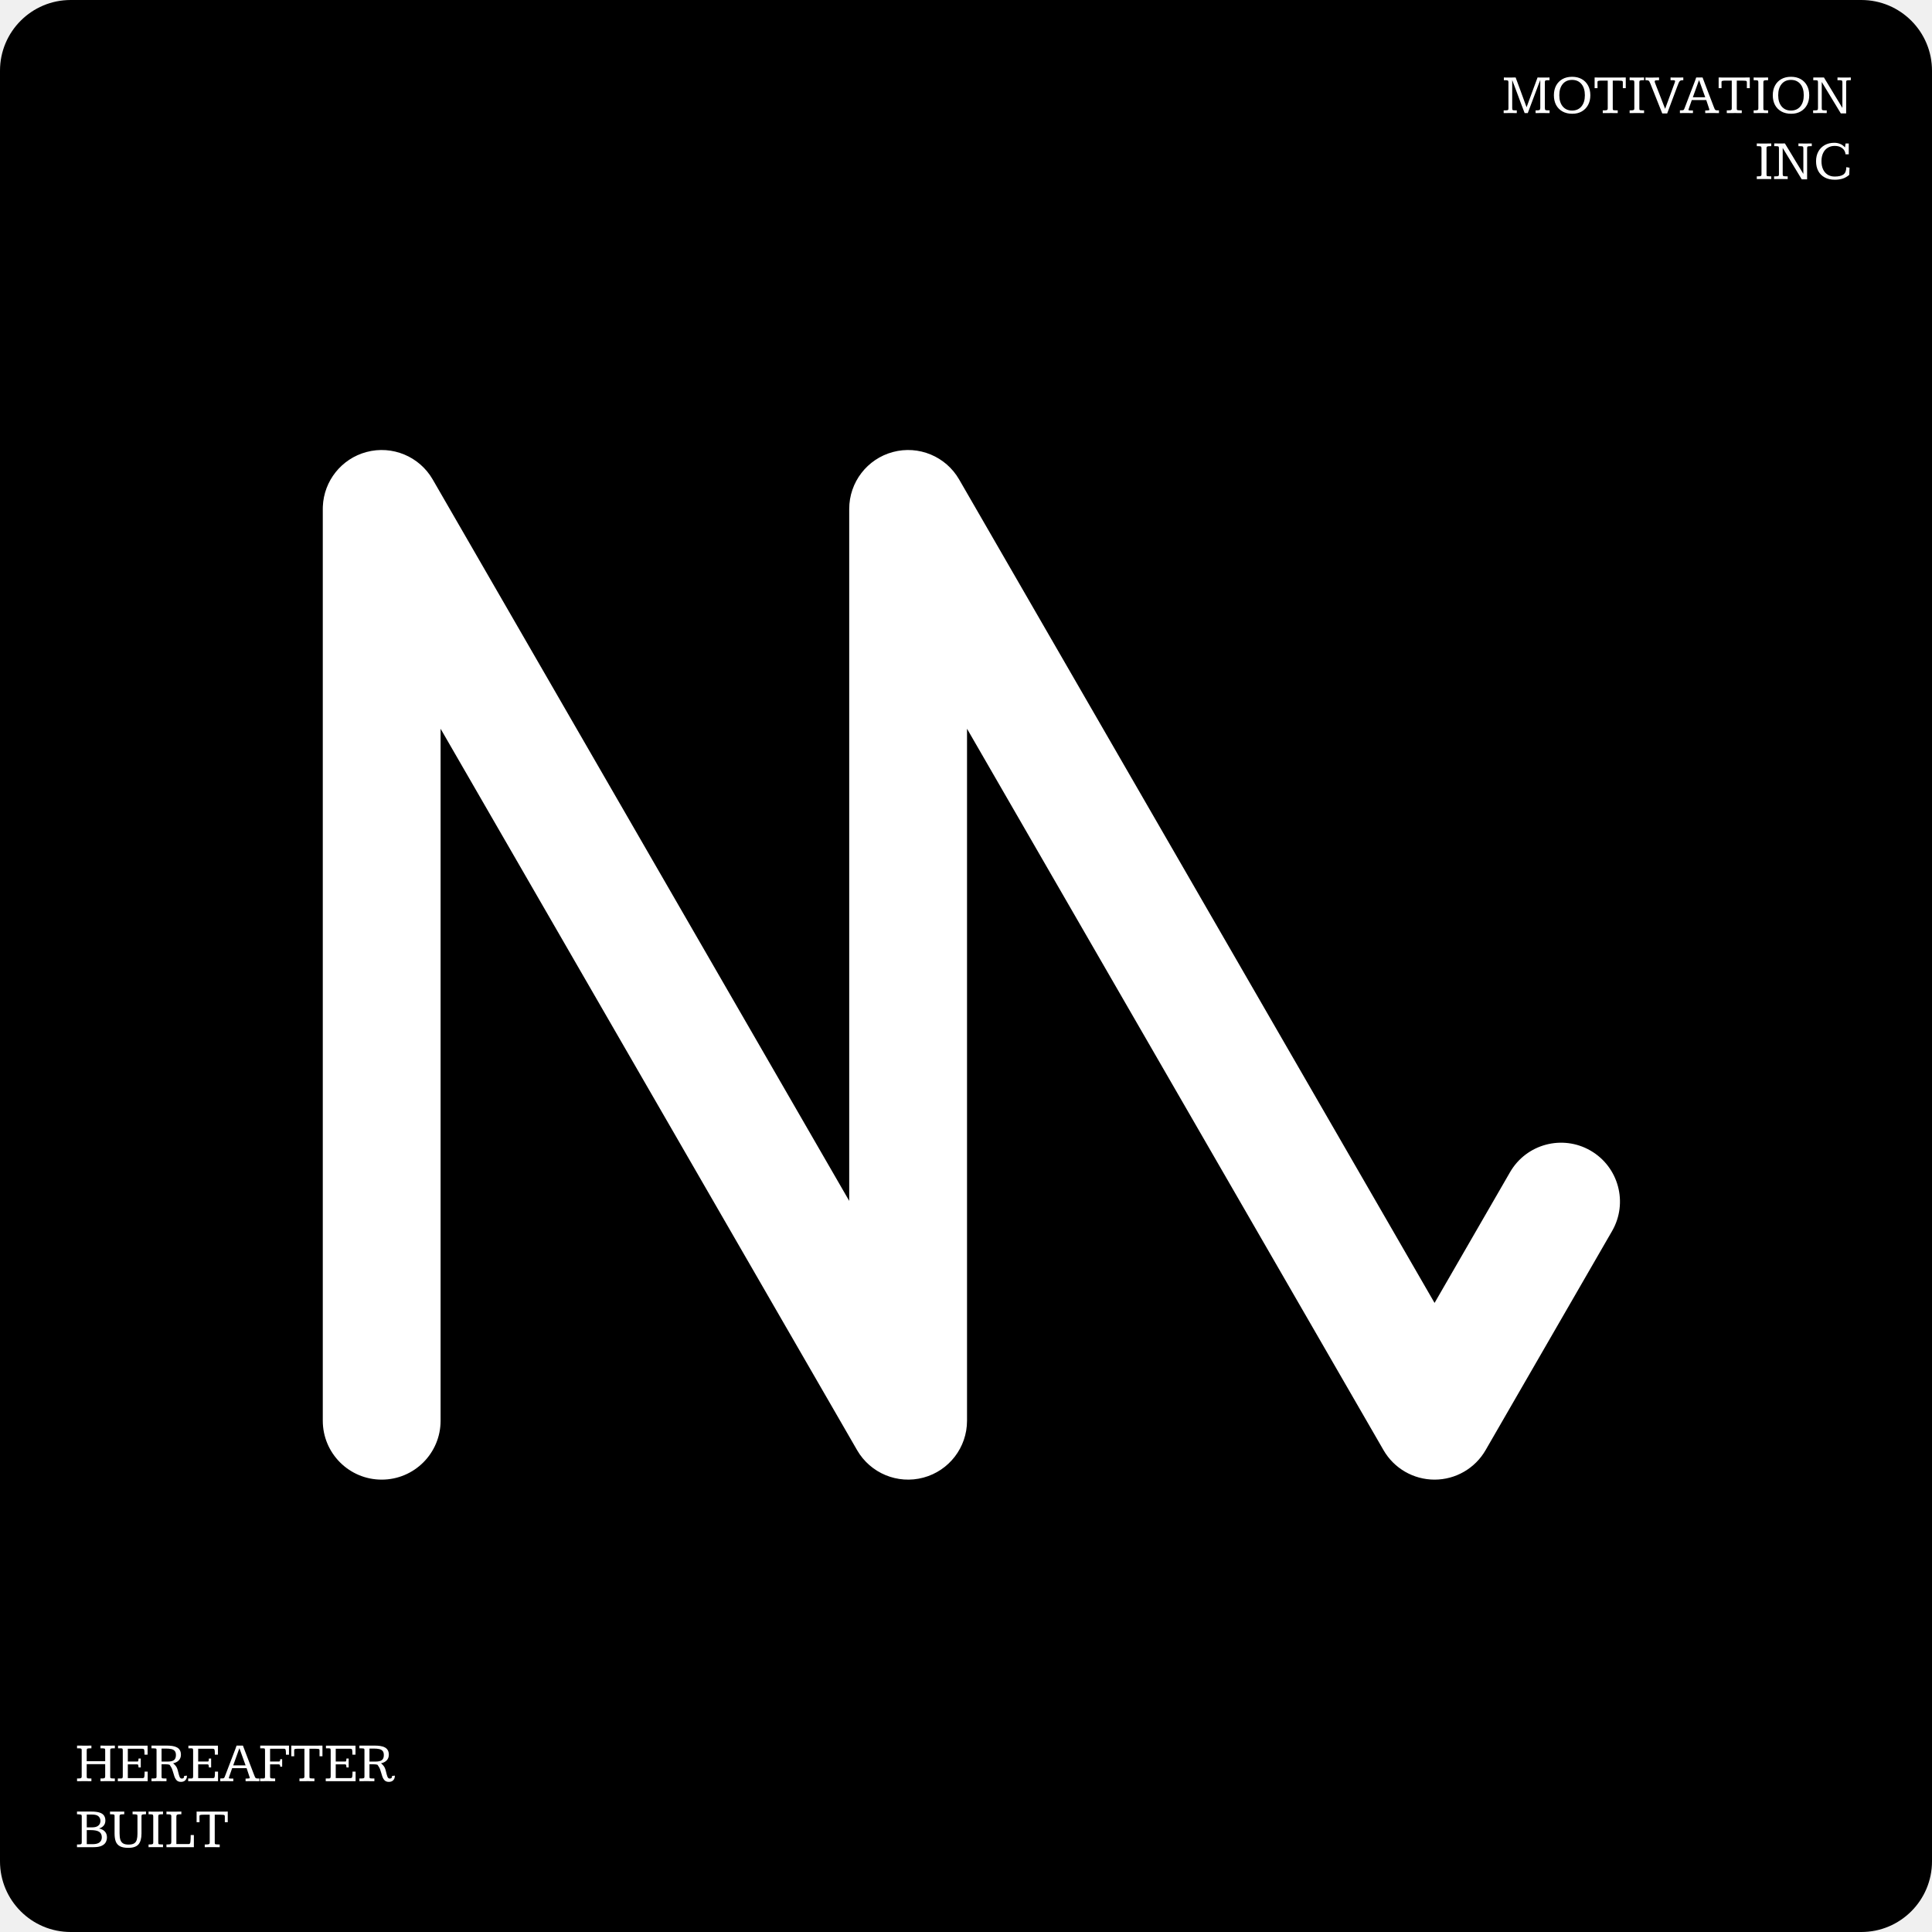
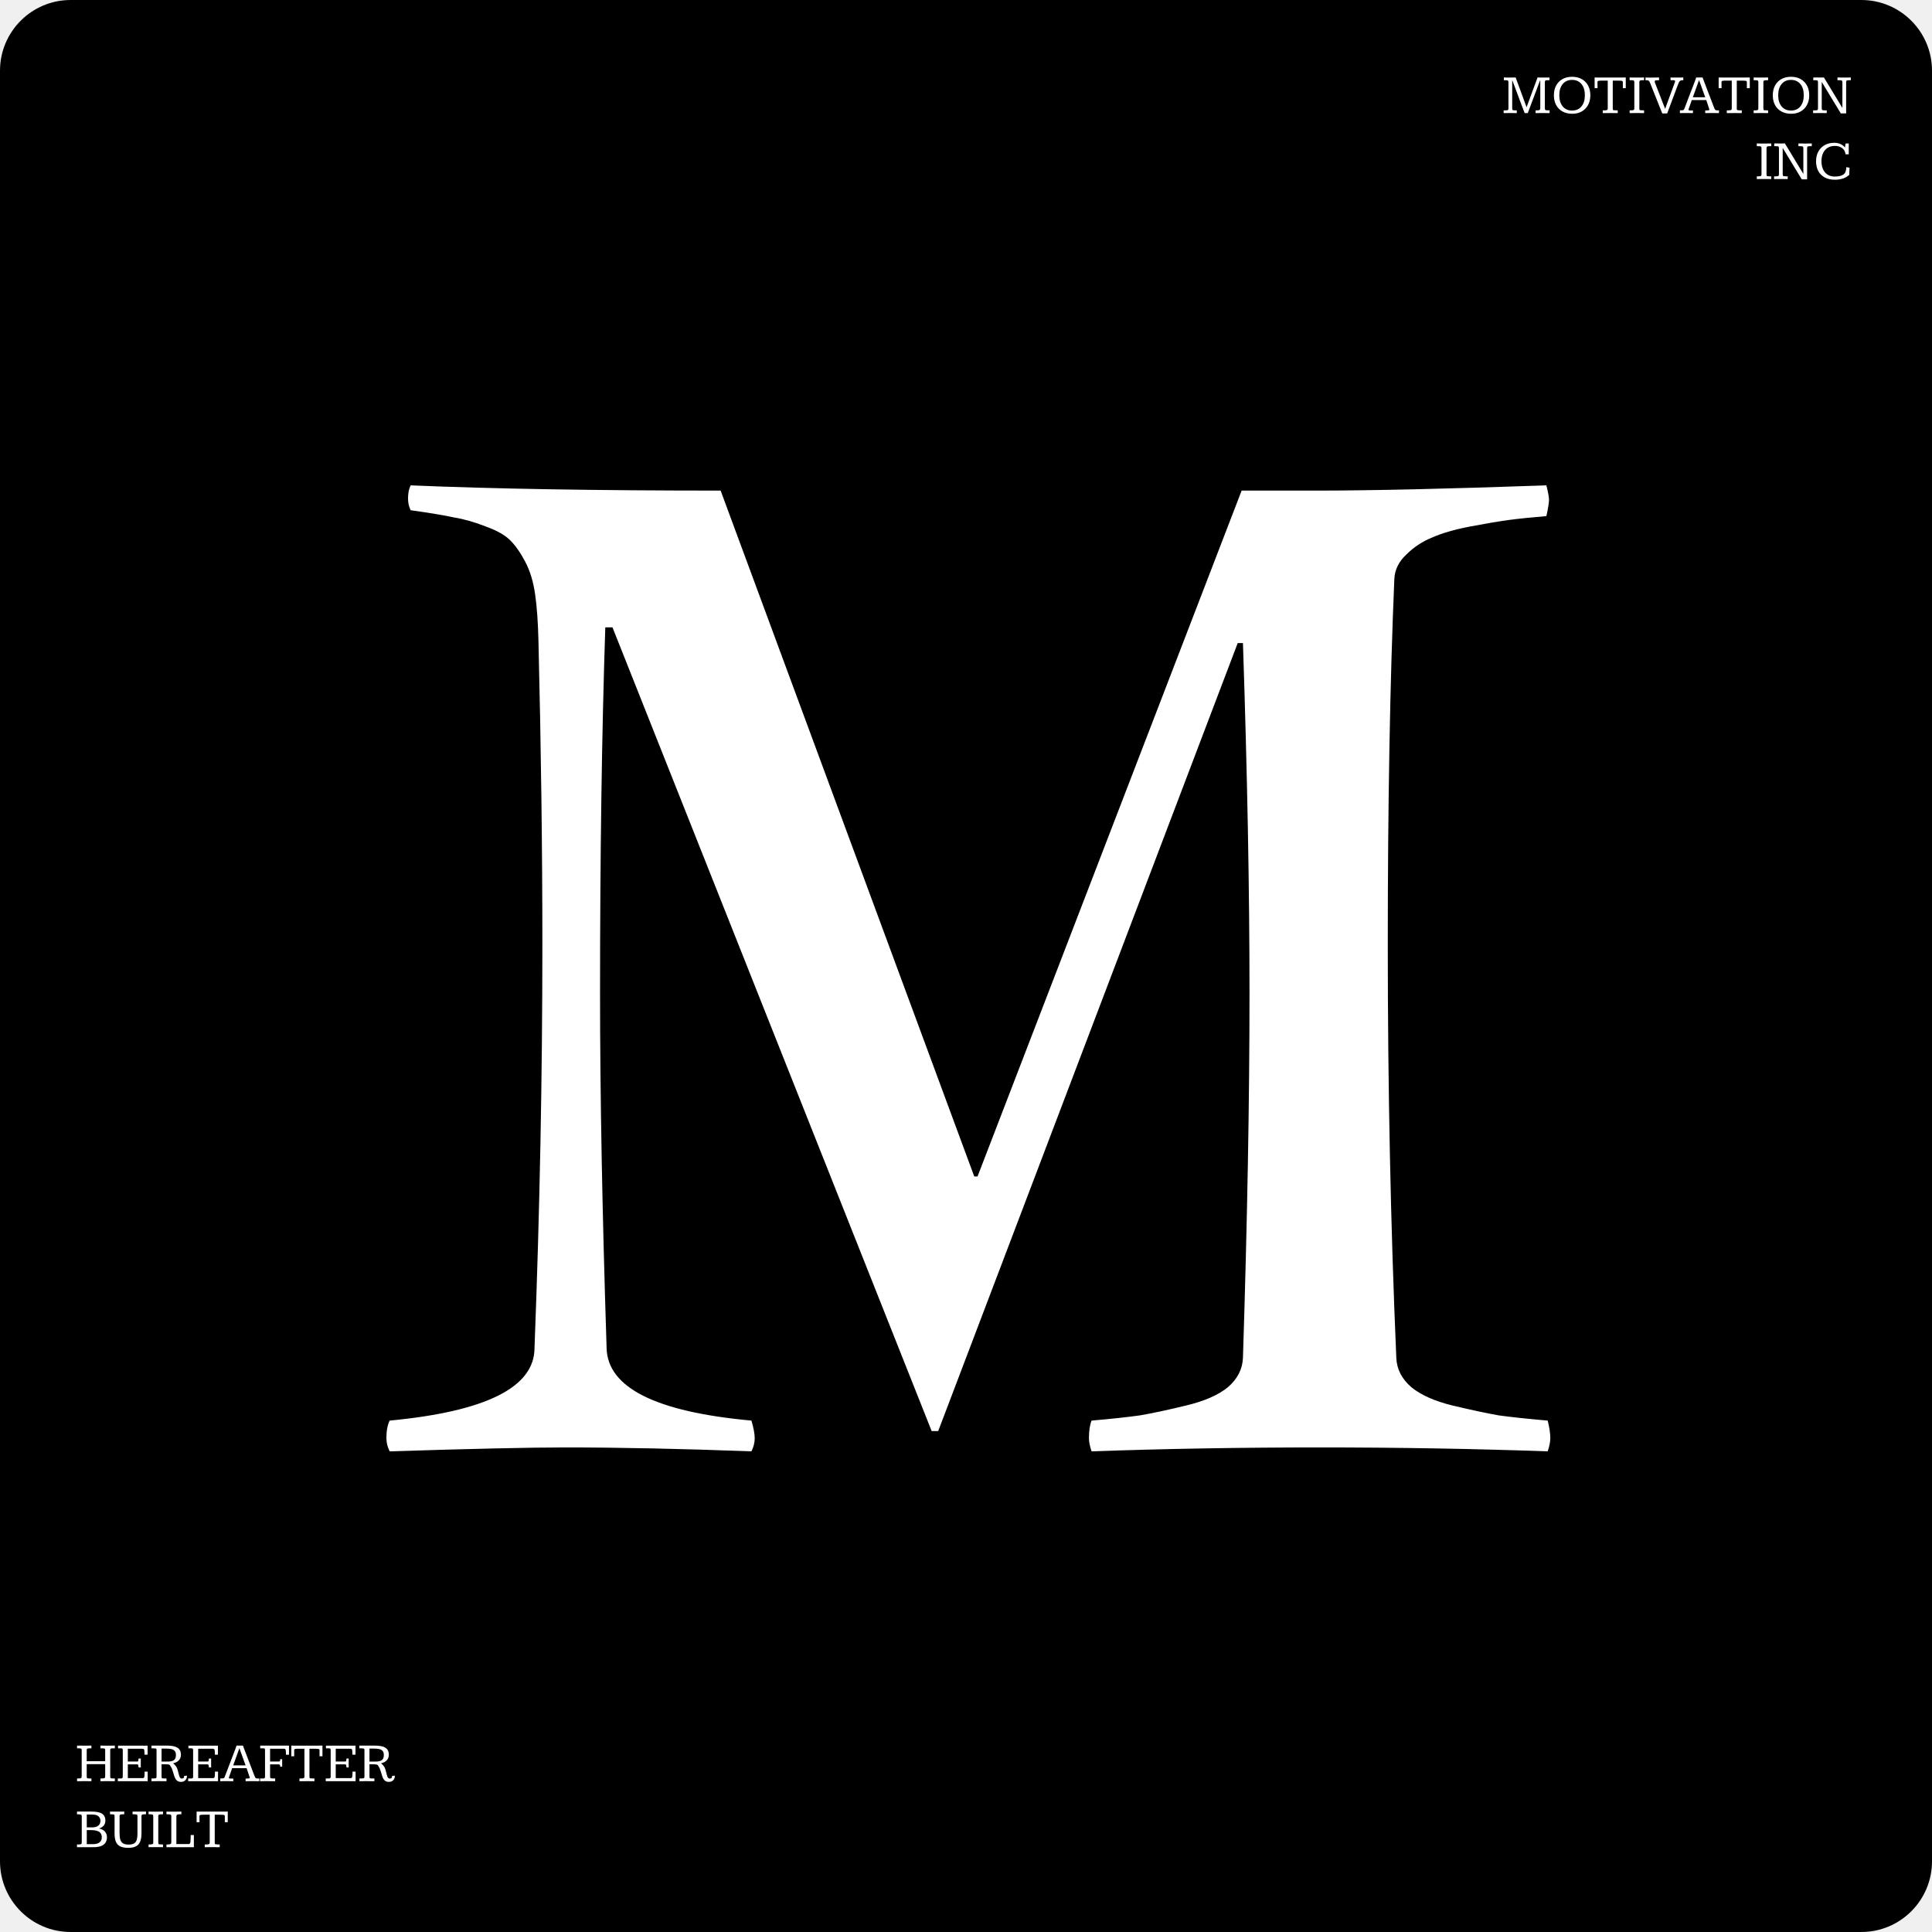
<svg xmlns="http://www.w3.org/2000/svg" width="410" height="410" viewBox="0 0 410 410" fill="none">
  <path d="M0 15C0 6.716 6.716 0 15 0H395C403.284 0 410 6.716 410 15V395C410 403.284 403.284 410 395 410H15C6.716 410 0 403.284 0 395V15Z" fill="black" />
-   <path d="M68.5 301.5V108L68.511 107.472C68.739 102.036 72.471 97.344 77.765 95.926C83.229 94.462 88.996 96.85 91.825 101.75L180.217 254.848V108C180.217 102.342 184.018 97.39 189.482 95.926C194.947 94.462 200.714 96.85 203.543 101.75L304.435 276.5L320.456 248.75C323.908 242.771 331.553 240.723 337.531 244.175C343.51 247.627 345.558 255.271 342.106 261.25L315.26 307.75C313.027 311.617 308.9 314 304.435 314C299.969 314 295.842 311.617 293.609 307.75L205.217 154.649V301.5C205.217 307.158 201.417 312.11 195.952 313.574C190.487 315.038 184.72 312.649 181.892 307.75L93.5 154.65V301.5C93.5 308.404 87.904 314 81 314C74.096 314 68.5 308.404 68.5 301.5Z" fill="white" />
  <path d="M389.385 38.141C388.545 38.141 387.826 37.978 387.229 37.654C386.635 37.33 386.18 36.875 385.863 36.289C385.551 35.699 385.395 35.014 385.395 34.232C385.395 33.435 385.557 32.744 385.881 32.158C386.205 31.568 386.658 31.111 387.24 30.787C387.822 30.463 388.498 30.301 389.268 30.301C389.709 30.301 390.123 30.381 390.51 30.541C390.896 30.697 391.238 30.947 391.535 31.291L391.658 30.447H392.332V32.75H391.652C391.602 32.207 391.371 31.773 390.961 31.449C390.555 31.125 390.02 30.963 389.355 30.963C388.785 30.963 388.289 31.096 387.867 31.361C387.445 31.623 387.119 31.998 386.889 32.486C386.658 32.971 386.543 33.545 386.543 34.209C386.543 34.881 386.658 35.461 386.889 35.949C387.119 36.438 387.445 36.812 387.867 37.074C388.289 37.336 388.785 37.467 389.355 37.467C390.16 37.467 390.77 37.326 391.184 37.045C391.598 36.764 391.809 36.24 391.816 35.475L392.496 35.592L392.438 37.109C391.965 37.512 391.475 37.785 390.967 37.93C390.459 38.07 389.932 38.141 389.385 38.141Z" fill="white" />
  <path d="M382.359 38.059L378.328 31.414C378.324 31.414 378.32 31.414 378.316 31.414V36.975C378.316 37.193 378.365 37.322 378.463 37.361C378.561 37.4 378.76 37.42 379.061 37.42H379.377V38C379.166 38 378.965 37.998 378.773 37.994C378.582 37.99 378.338 37.988 378.041 37.988C377.725 37.988 377.447 37.99 377.209 37.994C376.975 37.998 376.734 38 376.488 38V37.42H376.863C377.086 37.42 377.242 37.404 377.332 37.373C377.422 37.342 377.475 37.291 377.49 37.221C377.51 37.15 377.52 37.057 377.52 36.94V31.502C377.52 31.268 377.48 31.129 377.402 31.086C377.328 31.043 377.154 31.021 376.881 31.021H376.518C376.518 30.986 376.518 30.943 376.518 30.893C376.518 30.842 376.518 30.789 376.518 30.734C376.521 30.676 376.523 30.621 376.523 30.57C376.523 30.52 376.523 30.477 376.523 30.441C376.523 30.441 376.572 30.441 376.67 30.441C376.768 30.441 376.883 30.441 377.016 30.441C377.152 30.441 377.279 30.443 377.396 30.447C377.518 30.447 377.598 30.447 377.637 30.447C377.715 30.447 377.803 30.447 377.9 30.447C377.998 30.447 378.1 30.447 378.205 30.447C378.311 30.443 378.412 30.441 378.51 30.441C378.611 30.441 378.703 30.441 378.785 30.441C378.785 30.441 378.855 30.559 378.996 30.793C379.137 31.027 379.324 31.336 379.559 31.719C379.793 32.102 380.049 32.523 380.326 32.984C380.604 33.445 380.881 33.906 381.158 34.367C381.436 34.824 381.691 35.244 381.926 35.627C382.16 36.01 382.348 36.318 382.488 36.553C382.629 36.787 382.699 36.904 382.699 36.904V31.443C382.695 31.24 382.645 31.119 382.547 31.08C382.449 31.041 382.254 31.021 381.961 31.021H381.656V30.441C381.965 30.441 382.225 30.445 382.436 30.453C382.646 30.457 382.838 30.459 383.01 30.459C383.053 30.459 383.15 30.459 383.303 30.459C383.459 30.455 383.629 30.453 383.812 30.453C383.996 30.449 384.154 30.447 384.287 30.447C384.42 30.443 384.486 30.441 384.486 30.441V31.021H384.117C383.809 31.021 383.627 31.057 383.572 31.127C383.521 31.193 383.496 31.295 383.496 31.432C383.496 31.428 383.496 31.545 383.496 31.783C383.496 32.022 383.496 32.338 383.496 32.732C383.496 33.127 383.496 33.56 383.496 34.033C383.496 34.502 383.496 34.973 383.496 35.445C383.496 35.918 383.496 36.352 383.496 36.746C383.496 37.141 383.496 37.459 383.496 37.701C383.496 37.94 383.496 38.059 383.496 38.059H382.359Z" fill="white" />
  <path d="M372.82 38V37.42H373.102C373.34 37.42 373.508 37.402 373.605 37.367C373.707 37.332 373.768 37.283 373.787 37.221C373.807 37.158 373.816 37.088 373.816 37.01V31.473C373.816 31.355 373.805 31.266 373.781 31.203C373.762 31.137 373.701 31.09 373.6 31.062C373.502 31.035 373.336 31.021 373.102 31.021H372.82V30.441C373.004 30.445 373.164 30.449 373.301 30.453C373.441 30.457 373.578 30.459 373.711 30.459C374.172 30.459 374.539 30.459 374.812 30.459C375.086 30.455 375.303 30.451 375.463 30.447C375.623 30.443 375.764 30.441 375.885 30.441V31.021H375.598C375.363 31.021 375.195 31.039 375.094 31.074C374.996 31.109 374.936 31.158 374.912 31.221C374.893 31.279 374.883 31.35 374.883 31.432V37.051C374.883 37.148 374.893 37.225 374.912 37.279C374.932 37.33 374.99 37.367 375.088 37.391C375.189 37.41 375.359 37.42 375.598 37.42H375.885V38C375.643 38 375.41 37.998 375.188 37.994C374.969 37.99 374.688 37.988 374.344 37.988C374.031 37.988 373.756 37.99 373.518 37.994C373.283 37.998 373.051 38 372.82 38Z" fill="white" />
  <path d="M390.645 24.059L386.613 17.414C386.609 17.414 386.605 17.414 386.602 17.414V22.975C386.602 23.193 386.65 23.322 386.748 23.361C386.846 23.4 387.045 23.42 387.346 23.42H387.662V24C387.451 24 387.25 23.998 387.059 23.994C386.867 23.99 386.623 23.988 386.326 23.988C386.01 23.988 385.732 23.99 385.494 23.994C385.26 23.998 385.02 24 384.773 24V23.42H385.148C385.371 23.42 385.527 23.404 385.617 23.373C385.707 23.342 385.76 23.291 385.775 23.221C385.795 23.15 385.805 23.057 385.805 22.939V17.502C385.805 17.268 385.766 17.129 385.688 17.086C385.613 17.043 385.439 17.021 385.166 17.021H384.803C384.803 16.986 384.803 16.943 384.803 16.893C384.803 16.842 384.803 16.789 384.803 16.734C384.807 16.676 384.809 16.621 384.809 16.57C384.809 16.52 384.809 16.477 384.809 16.441C384.809 16.441 384.857 16.441 384.955 16.441C385.053 16.441 385.168 16.441 385.301 16.441C385.438 16.441 385.564 16.443 385.682 16.447C385.803 16.447 385.883 16.447 385.922 16.447C386 16.447 386.088 16.447 386.186 16.447C386.283 16.447 386.385 16.447 386.49 16.447C386.596 16.443 386.697 16.441 386.795 16.441C386.896 16.441 386.988 16.441 387.07 16.441C387.07 16.441 387.141 16.559 387.281 16.793C387.422 17.027 387.609 17.336 387.844 17.719C388.078 18.102 388.334 18.523 388.611 18.984C388.889 19.445 389.166 19.906 389.443 20.367C389.721 20.824 389.977 21.244 390.211 21.627C390.445 22.01 390.633 22.318 390.773 22.553C390.914 22.787 390.984 22.904 390.984 22.904V17.443C390.98 17.24 390.93 17.119 390.832 17.08C390.734 17.041 390.539 17.021 390.246 17.021H389.941V16.441C390.25 16.441 390.51 16.445 390.721 16.453C390.932 16.457 391.123 16.459 391.295 16.459C391.338 16.459 391.436 16.459 391.588 16.459C391.744 16.455 391.914 16.453 392.098 16.453C392.281 16.449 392.439 16.447 392.572 16.447C392.705 16.443 392.771 16.441 392.771 16.441V17.021H392.402C392.094 17.021 391.912 17.057 391.857 17.127C391.807 17.193 391.781 17.295 391.781 17.432C391.781 17.428 391.781 17.545 391.781 17.783C391.781 18.021 391.781 18.338 391.781 18.732C391.781 19.127 391.781 19.561 391.781 20.033C391.781 20.502 391.781 20.973 391.781 21.445C391.781 21.918 391.781 22.352 391.781 22.746C391.781 23.141 391.781 23.459 391.781 23.701C391.781 23.939 391.781 24.059 391.781 24.059H390.645Z" fill="white" />
  <path d="M380.121 24.141C379.316 24.141 378.621 23.979 378.035 23.654C377.449 23.326 376.998 22.869 376.682 22.283C376.369 21.693 376.213 21.004 376.213 20.215C376.213 19.434 376.369 18.75 376.682 18.164C376.998 17.574 377.445 17.115 378.023 16.787C378.602 16.459 379.287 16.295 380.08 16.295C380.869 16.295 381.553 16.459 382.131 16.787C382.709 17.115 383.156 17.574 383.473 18.164C383.789 18.75 383.947 19.434 383.947 20.215C383.947 20.992 383.789 21.676 383.473 22.266C383.16 22.852 382.717 23.311 382.143 23.643C381.572 23.975 380.898 24.141 380.121 24.141ZM380.074 23.461C380.914 23.461 381.576 23.17 382.061 22.588C382.545 22.002 382.787 21.211 382.787 20.215C382.787 19.207 382.545 18.412 382.061 17.83C381.576 17.248 380.914 16.957 380.074 16.957C379.23 16.957 378.566 17.25 378.082 17.836C377.602 18.422 377.361 19.213 377.361 20.209C377.361 21.209 377.604 22.002 378.088 22.588C378.576 23.17 379.238 23.461 380.074 23.461Z" fill="white" />
  <path d="M372.152 24V23.42H372.434C372.672 23.42 372.84 23.402 372.938 23.367C373.039 23.332 373.1 23.283 373.119 23.221C373.139 23.158 373.148 23.088 373.148 23.01V17.473C373.148 17.355 373.137 17.266 373.113 17.203C373.094 17.137 373.033 17.09 372.932 17.062C372.834 17.035 372.668 17.021 372.434 17.021H372.152V16.441C372.336 16.445 372.496 16.449 372.633 16.453C372.773 16.457 372.91 16.459 373.043 16.459C373.504 16.459 373.871 16.459 374.145 16.459C374.418 16.455 374.635 16.451 374.795 16.447C374.955 16.443 375.096 16.441 375.217 16.441V17.021H374.93C374.695 17.021 374.527 17.039 374.426 17.074C374.328 17.109 374.268 17.158 374.244 17.221C374.225 17.279 374.215 17.35 374.215 17.432V23.051C374.215 23.148 374.225 23.225 374.244 23.279C374.264 23.33 374.322 23.367 374.42 23.391C374.521 23.41 374.691 23.42 374.93 23.42H375.217V24C374.975 24 374.742 23.998 374.52 23.994C374.301 23.99 374.02 23.988 373.676 23.988C373.363 23.988 373.088 23.99 372.85 23.994C372.615 23.998 372.383 24 372.152 24Z" fill="white" />
  <path d="M366.451 24V23.42H366.773C367.02 23.42 367.193 23.402 367.295 23.367C367.396 23.328 367.457 23.277 367.477 23.215C367.496 23.152 367.506 23.086 367.506 23.016V17.109H366.234C365.941 17.109 365.732 17.121 365.607 17.145C365.482 17.168 365.404 17.203 365.373 17.25C365.346 17.297 365.332 17.357 365.332 17.432C365.332 17.549 365.332 17.684 365.332 17.836C365.336 17.984 365.338 18.135 365.338 18.287C365.338 18.439 365.338 18.578 365.338 18.703H364.723V16.441C364.723 16.441 364.818 16.443 365.01 16.447C365.201 16.447 365.434 16.449 365.707 16.453C365.98 16.453 366.244 16.453 366.498 16.453C366.752 16.453 366.941 16.453 367.066 16.453H369.328C369.508 16.453 369.721 16.453 369.967 16.453C370.213 16.449 370.457 16.447 370.699 16.447C370.945 16.443 371.156 16.441 371.332 16.441V18.703H370.711V17.496C370.711 17.387 370.695 17.305 370.664 17.25C370.637 17.195 370.557 17.158 370.424 17.139C370.291 17.119 370.068 17.109 369.756 17.109H368.572V23.08C368.572 23.166 368.582 23.234 368.602 23.285C368.625 23.332 368.688 23.367 368.789 23.391C368.891 23.41 369.061 23.42 369.299 23.42H369.627V24C369.4 24 369.174 24 368.947 24C368.725 23.996 368.449 23.992 368.121 23.988C368.098 23.988 368.018 23.99 367.881 23.994C367.748 23.994 367.59 23.994 367.406 23.994C367.227 23.994 367.049 23.996 366.873 24C366.697 24 366.557 24 366.451 24Z" fill="white" />
  <path d="M356.502 24V23.42C356.764 23.416 356.953 23.408 357.07 23.396C357.191 23.385 357.275 23.35 357.322 23.291C357.373 23.232 357.424 23.135 357.475 22.998C357.482 22.982 357.527 22.867 357.609 22.652C357.691 22.434 357.799 22.152 357.932 21.809C358.064 21.461 358.209 21.082 358.365 20.672C358.521 20.262 358.678 19.854 358.834 19.447C358.994 19.037 359.139 18.66 359.268 18.316C359.4 17.969 359.508 17.688 359.59 17.473C359.676 17.254 359.721 17.137 359.725 17.121L359.959 16.441H361.312C361.312 16.441 361.354 16.553 361.436 16.775C361.521 16.998 361.633 17.293 361.77 17.66C361.91 18.023 362.064 18.426 362.232 18.867C362.4 19.305 362.568 19.744 362.736 20.186C362.908 20.627 363.064 21.035 363.205 21.41C363.346 21.781 363.461 22.084 363.551 22.318C363.641 22.549 363.688 22.67 363.691 22.682C363.762 22.865 363.82 23.008 363.867 23.109C363.914 23.211 363.969 23.285 364.031 23.332C364.094 23.375 364.184 23.402 364.301 23.414C364.418 23.422 364.582 23.426 364.793 23.426V24C364.578 24 364.361 23.998 364.143 23.994C363.928 23.99 363.705 23.988 363.475 23.988C363.225 23.988 362.982 23.988 362.748 23.988C362.514 23.988 362.223 23.992 361.875 24V23.438C361.965 23.438 362.045 23.438 362.115 23.438C362.186 23.438 362.25 23.436 362.309 23.432C362.484 23.428 362.602 23.416 362.66 23.396C362.723 23.373 362.754 23.334 362.754 23.279C362.754 23.26 362.75 23.234 362.742 23.203C362.734 23.168 362.725 23.131 362.713 23.092L362.092 21.229H359.027C359.023 21.236 359 21.303 358.957 21.428C358.914 21.553 358.861 21.705 358.799 21.885C358.736 22.064 358.672 22.246 358.605 22.43C358.543 22.609 358.49 22.762 358.447 22.887C358.404 23.008 358.383 23.07 358.383 23.074C358.344 23.172 358.324 23.242 358.324 23.285C358.324 23.359 358.363 23.404 358.441 23.42C358.523 23.436 358.658 23.443 358.846 23.443C358.904 23.443 358.969 23.443 359.039 23.443C359.109 23.443 359.186 23.443 359.268 23.443V24C359.053 24 358.834 23.998 358.611 23.994C358.393 23.99 358.174 23.988 357.955 23.988C357.717 23.988 357.494 23.988 357.287 23.988C357.08 23.988 356.818 23.992 356.502 24ZM359.25 20.637H361.875L360.562 16.992L359.25 20.637Z" fill="white" />
  <path d="M352.758 24.076L350.221 17.713C350.135 17.498 350.061 17.344 349.998 17.25C349.936 17.152 349.846 17.09 349.729 17.062C349.615 17.035 349.438 17.021 349.195 17.021V16.441C349.289 16.445 349.389 16.449 349.494 16.453C349.604 16.457 349.711 16.461 349.816 16.465C349.926 16.465 350.027 16.465 350.121 16.465C350.238 16.465 350.402 16.465 350.613 16.465C350.828 16.461 351.047 16.457 351.27 16.453C351.496 16.449 351.688 16.447 351.844 16.447C352 16.443 352.078 16.441 352.078 16.441V17.021C351.77 17.021 351.539 17.033 351.387 17.057C351.234 17.076 351.158 17.154 351.158 17.291C351.158 17.377 351.186 17.488 351.24 17.625C351.244 17.633 351.283 17.736 351.357 17.936C351.436 18.135 351.537 18.396 351.662 18.721C351.791 19.045 351.93 19.4 352.078 19.787C352.23 20.17 352.381 20.555 352.529 20.941C352.678 21.324 352.814 21.678 352.939 22.002C353.068 22.322 353.17 22.582 353.244 22.781C353.322 22.98 353.363 23.084 353.367 23.092L355.365 17.643C355.4 17.545 355.428 17.463 355.447 17.396C355.471 17.33 355.482 17.273 355.482 17.227C355.482 17.133 355.436 17.076 355.342 17.057C355.248 17.033 355.094 17.021 354.879 17.021C354.828 17.021 354.771 17.021 354.709 17.021C354.646 17.021 354.582 17.021 354.516 17.021V16.441C354.516 16.441 354.57 16.443 354.68 16.447C354.793 16.447 354.928 16.449 355.084 16.453C355.244 16.453 355.396 16.455 355.541 16.459C355.689 16.459 355.797 16.459 355.863 16.459C356.078 16.459 356.301 16.457 356.531 16.453C356.762 16.449 356.992 16.445 357.223 16.441V17.021C357.023 17.021 356.865 17.035 356.748 17.062C356.631 17.086 356.529 17.146 356.443 17.244C356.361 17.342 356.275 17.5 356.186 17.719C356.096 17.934 355.98 18.232 355.84 18.615L353.801 24.076H352.758Z" fill="white" />
  <path d="M345.832 24V23.42H346.113C346.352 23.42 346.52 23.402 346.617 23.367C346.719 23.332 346.779 23.283 346.799 23.221C346.818 23.158 346.828 23.088 346.828 23.01V17.473C346.828 17.355 346.816 17.266 346.793 17.203C346.773 17.137 346.713 17.09 346.611 17.062C346.514 17.035 346.348 17.021 346.113 17.021H345.832V16.441C346.016 16.445 346.176 16.449 346.312 16.453C346.453 16.457 346.59 16.459 346.723 16.459C347.184 16.459 347.551 16.459 347.824 16.459C348.098 16.455 348.314 16.451 348.475 16.447C348.635 16.443 348.775 16.441 348.896 16.441V17.021H348.609C348.375 17.021 348.207 17.039 348.105 17.074C348.008 17.109 347.947 17.158 347.924 17.221C347.904 17.279 347.895 17.35 347.895 17.432V23.051C347.895 23.148 347.904 23.225 347.924 23.279C347.943 23.33 348.002 23.367 348.1 23.391C348.201 23.41 348.371 23.42 348.609 23.42H348.896V24C348.654 24 348.422 23.998 348.199 23.994C347.98 23.99 347.699 23.988 347.355 23.988C347.043 23.988 346.768 23.99 346.529 23.994C346.295 23.998 346.062 24 345.832 24Z" fill="white" />
  <path d="M340.131 24V23.42H340.453C340.699 23.42 340.873 23.402 340.975 23.367C341.076 23.328 341.137 23.277 341.156 23.215C341.176 23.152 341.186 23.086 341.186 23.016V17.109H339.914C339.621 17.109 339.412 17.121 339.287 17.145C339.162 17.168 339.084 17.203 339.053 17.25C339.025 17.297 339.012 17.357 339.012 17.432C339.012 17.549 339.012 17.684 339.012 17.836C339.016 17.984 339.018 18.135 339.018 18.287C339.018 18.439 339.018 18.578 339.018 18.703H338.402V16.441C338.402 16.441 338.498 16.443 338.689 16.447C338.881 16.447 339.113 16.449 339.387 16.453C339.66 16.453 339.924 16.453 340.178 16.453C340.432 16.453 340.621 16.453 340.746 16.453H343.008C343.188 16.453 343.4 16.453 343.646 16.453C343.893 16.449 344.137 16.447 344.379 16.447C344.625 16.443 344.836 16.441 345.012 16.441V18.703H344.391V17.496C344.391 17.387 344.375 17.305 344.344 17.25C344.316 17.195 344.236 17.158 344.104 17.139C343.971 17.119 343.748 17.109 343.436 17.109H342.252V23.08C342.252 23.166 342.262 23.234 342.281 23.285C342.305 23.332 342.367 23.367 342.469 23.391C342.57 23.41 342.74 23.42 342.979 23.42H343.307V24C343.08 24 342.854 24 342.627 24C342.404 23.996 342.129 23.992 341.801 23.988C341.777 23.988 341.697 23.99 341.561 23.994C341.428 23.994 341.27 23.994 341.086 23.994C340.906 23.994 340.729 23.996 340.553 24C340.377 24 340.236 24 340.131 24Z" fill="white" />
  <path d="M333.668 24.141C332.863 24.141 332.168 23.979 331.582 23.654C330.996 23.326 330.545 22.869 330.229 22.283C329.916 21.693 329.76 21.004 329.76 20.215C329.76 19.434 329.916 18.75 330.229 18.164C330.545 17.574 330.992 17.115 331.57 16.787C332.148 16.459 332.834 16.295 333.627 16.295C334.416 16.295 335.1 16.459 335.678 16.787C336.256 17.115 336.703 17.574 337.02 18.164C337.336 18.75 337.494 19.434 337.494 20.215C337.494 20.992 337.336 21.676 337.02 22.266C336.707 22.852 336.264 23.311 335.689 23.643C335.119 23.975 334.445 24.141 333.668 24.141ZM333.621 23.461C334.461 23.461 335.123 23.17 335.607 22.588C336.092 22.002 336.334 21.211 336.334 20.215C336.334 19.207 336.092 18.412 335.607 17.83C335.123 17.248 334.461 16.957 333.621 16.957C332.777 16.957 332.113 17.25 331.629 17.836C331.148 18.422 330.908 19.213 330.908 20.209C330.908 21.209 331.15 22.002 331.635 22.588C332.123 23.17 332.785 23.461 333.621 23.461Z" fill="white" />
  <path d="M319.102 24V23.42H319.465C319.699 23.42 319.859 23.404 319.945 23.373C320.035 23.338 320.086 23.283 320.098 23.209C320.109 23.135 320.115 23.041 320.115 22.928V17.443C320.115 17.248 320.066 17.129 319.969 17.086C319.875 17.043 319.715 17.021 319.488 17.021H319.143V16.441C319.299 16.445 319.461 16.449 319.629 16.453C319.797 16.453 319.961 16.453 320.121 16.453C320.285 16.453 320.438 16.453 320.578 16.453C320.598 16.453 320.658 16.453 320.76 16.453C320.861 16.449 320.975 16.447 321.1 16.447C321.229 16.447 321.344 16.447 321.445 16.447C321.551 16.443 321.617 16.441 321.645 16.441C321.645 16.441 321.686 16.557 321.768 16.787C321.854 17.014 321.965 17.314 322.102 17.689C322.242 18.064 322.395 18.477 322.559 18.926C322.723 19.375 322.887 19.824 323.051 20.273C323.215 20.723 323.365 21.135 323.502 21.51C323.643 21.885 323.754 22.188 323.836 22.418C323.922 22.645 323.965 22.758 323.965 22.758C323.973 22.734 324.018 22.607 324.1 22.377C324.186 22.143 324.297 21.842 324.434 21.475C324.57 21.104 324.719 20.699 324.879 20.262C325.043 19.824 325.205 19.387 325.365 18.949C325.529 18.508 325.68 18.104 325.816 17.736C325.953 17.365 326.064 17.062 326.15 16.828C326.236 16.594 326.283 16.465 326.291 16.441C326.318 16.441 326.393 16.443 326.514 16.447C326.639 16.447 326.777 16.449 326.93 16.453C327.086 16.453 327.225 16.455 327.346 16.459C327.467 16.459 327.539 16.459 327.562 16.459C327.695 16.459 327.836 16.459 327.984 16.459C328.133 16.455 328.281 16.453 328.43 16.453C328.578 16.449 328.711 16.445 328.828 16.441V17.021H328.465C328.156 17.021 327.975 17.057 327.92 17.127C327.869 17.193 327.844 17.293 327.844 17.426C327.844 17.426 327.844 17.525 327.844 17.725C327.844 17.924 327.844 18.188 327.844 18.516C327.844 18.84 327.844 19.197 327.844 19.588C327.844 19.975 327.844 20.363 327.844 20.754C327.844 21.141 327.844 21.496 327.844 21.82C327.844 22.145 327.844 22.406 327.844 22.605C327.844 22.801 327.844 22.898 327.844 22.898C327.844 23.148 327.885 23.299 327.967 23.35C328.049 23.396 328.223 23.42 328.488 23.42H328.846V24C328.572 24 328.309 23.998 328.055 23.994C327.801 23.99 327.488 23.988 327.117 23.988C326.832 23.988 326.602 23.99 326.426 23.994C326.254 23.998 326.07 24 325.875 24V23.42H326.227C326.539 23.42 326.725 23.371 326.783 23.273C326.842 23.172 326.871 23.045 326.871 22.893V16.969C326.871 16.969 326.844 17.039 326.789 17.18C326.738 17.32 326.676 17.482 326.602 17.666C326.531 17.85 326.469 18.012 326.414 18.152C326.363 18.293 326.338 18.363 326.338 18.363L324.217 24H323.555C323.445 23.711 323.332 23.414 323.215 23.109C323.098 22.805 322.979 22.494 322.857 22.178C322.74 21.857 322.621 21.537 322.5 21.217C322.383 20.893 322.264 20.572 322.143 20.256C322.025 19.936 321.908 19.621 321.791 19.312C321.678 19.004 321.566 18.705 321.457 18.416C321.41 18.287 321.361 18.16 321.311 18.035C321.264 17.91 321.217 17.789 321.17 17.672C321.127 17.551 321.084 17.434 321.041 17.32C320.998 17.207 320.955 17.098 320.912 16.992V22.939C320.912 23.166 320.947 23.303 321.018 23.35C321.088 23.396 321.26 23.42 321.533 23.42H321.885V24C321.686 24 321.494 23.998 321.311 23.994C321.131 23.99 320.896 23.988 320.607 23.988C320.295 23.988 320.023 23.99 319.793 23.994C319.566 23.998 319.336 24 319.102 24Z" fill="white" />
  <path d="M43.451 392V391.42H43.773C44.02 391.42 44.193 391.402 44.295 391.367C44.397 391.328 44.457 391.277 44.477 391.215C44.496 391.152 44.506 391.086 44.506 391.016V385.109H43.234C42.941 385.109 42.732 385.121 42.607 385.145C42.482 385.168 42.404 385.203 42.373 385.25C42.346 385.297 42.332 385.357 42.332 385.432C42.332 385.549 42.332 385.684 42.332 385.836C42.336 385.984 42.338 386.135 42.338 386.287C42.338 386.439 42.338 386.578 42.338 386.703H41.723V384.441C41.723 384.441 41.818 384.443 42.01 384.447C42.201 384.447 42.434 384.449 42.707 384.453C42.98 384.453 43.244 384.453 43.498 384.453C43.752 384.453 43.941 384.453 44.066 384.453H46.328C46.508 384.453 46.721 384.453 46.967 384.453C47.213 384.449 47.457 384.447 47.699 384.447C47.945 384.443 48.156 384.441 48.332 384.441V386.703H47.711V385.496C47.711 385.387 47.695 385.305 47.664 385.25C47.637 385.195 47.557 385.158 47.424 385.139C47.291 385.119 47.068 385.109 46.756 385.109H45.572V391.08C45.572 391.166 45.582 391.234 45.602 391.285C45.625 391.332 45.688 391.367 45.789 391.391C45.891 391.41 46.06 391.42 46.299 391.42H46.627V392C46.4 392 46.174 392 45.947 392C45.725 391.996 45.449 391.992 45.121 391.988C45.098 391.988 45.018 391.99 44.881 391.994C44.748 391.994 44.59 391.994 44.406 391.994C44.227 391.994 44.049 391.996 43.873 392C43.697 392 43.557 392 43.451 392Z" fill="white" />
  <path d="M35.324 392V391.42H35.623C35.869 391.42 36.043 391.396 36.145 391.35C36.246 391.299 36.307 391.232 36.326 391.15C36.346 391.068 36.355 390.977 36.355 390.875V385.584C36.355 385.553 36.355 385.521 36.355 385.49C36.359 385.459 36.361 385.428 36.361 385.396C36.361 385.279 36.322 385.188 36.244 385.121C36.166 385.055 35.959 385.021 35.623 385.021H35.324V384.441C35.414 384.445 35.506 384.449 35.6 384.453C35.693 384.453 35.789 384.455 35.887 384.459C35.988 384.459 36.09 384.459 36.191 384.459C36.566 384.459 36.94 384.459 37.31 384.459C37.685 384.459 38.078 384.453 38.488 384.441V385.021H38.072C37.861 385.021 37.711 385.045 37.621 385.092C37.531 385.139 37.477 385.199 37.457 385.273C37.438 385.348 37.428 385.43 37.428 385.52V391.332H40.094C40.277 391.332 40.385 391.164 40.416 390.828C40.451 390.488 40.469 390.02 40.469 389.422H41.143V392H35.324Z" fill="white" />
  <path d="M31.527 392V391.42H31.809C32.047 391.42 32.215 391.402 32.312 391.367C32.414 391.332 32.475 391.283 32.494 391.221C32.514 391.158 32.523 391.088 32.523 391.01V385.473C32.523 385.355 32.512 385.266 32.488 385.203C32.469 385.137 32.408 385.09 32.307 385.062C32.209 385.035 32.043 385.021 31.809 385.021H31.527V384.441C31.711 384.445 31.871 384.449 32.008 384.453C32.148 384.457 32.285 384.459 32.418 384.459C32.879 384.459 33.246 384.459 33.52 384.459C33.793 384.455 34.01 384.451 34.17 384.447C34.33 384.443 34.471 384.441 34.592 384.441V385.021H34.305C34.07 385.021 33.902 385.039 33.801 385.074C33.703 385.109 33.643 385.158 33.619 385.221C33.6 385.279 33.59 385.35 33.59 385.432V391.051C33.59 391.148 33.6 391.225 33.619 391.279C33.639 391.33 33.697 391.367 33.795 391.391C33.897 391.41 34.066 391.42 34.305 391.42H34.592V392C34.35 392 34.117 391.998 33.895 391.994C33.676 391.99 33.395 391.988 33.051 391.988C32.738 391.988 32.463 391.99 32.225 391.994C31.99 391.998 31.758 392 31.527 392Z" fill="white" />
  <path d="M27.221 392.141C26.479 392.141 25.895 392.029 25.469 391.807C25.047 391.584 24.748 391.25 24.572 390.805C24.4 390.355 24.314 389.797 24.314 389.129V385.355C24.314 385.23 24.285 385.145 24.227 385.098C24.168 385.047 23.973 385.021 23.641 385.021H23.348V384.441C23.527 384.445 23.715 384.449 23.91 384.453C24.109 384.453 24.311 384.453 24.514 384.453C24.717 384.453 24.912 384.453 25.1 384.453C25.307 384.453 25.512 384.453 25.715 384.453C25.922 384.449 26.139 384.445 26.365 384.441V385.021H26.09C25.855 385.021 25.688 385.039 25.586 385.074C25.488 385.105 25.428 385.15 25.404 385.209C25.385 385.264 25.375 385.324 25.375 385.391V389.1C25.375 389.643 25.432 390.088 25.545 390.436C25.658 390.779 25.854 391.035 26.131 391.203C26.408 391.367 26.795 391.449 27.291 391.449C27.822 391.449 28.223 391.359 28.492 391.18C28.762 391 28.941 390.738 29.031 390.395C29.125 390.051 29.172 389.635 29.172 389.146V385.42C29.172 385.322 29.162 385.244 29.143 385.186C29.123 385.127 29.061 385.086 28.955 385.062C28.85 385.035 28.67 385.021 28.416 385.021H28.135V384.441C28.229 384.445 28.326 384.449 28.428 384.453C28.533 384.453 28.643 384.453 28.756 384.453C28.869 384.453 28.98 384.453 29.09 384.453C29.246 384.453 29.393 384.453 29.529 384.453C29.67 384.449 29.85 384.447 30.068 384.447C30.291 384.443 30.596 384.441 30.982 384.441V385.021H30.684C30.461 385.021 30.305 385.041 30.215 385.08C30.125 385.115 30.07 385.16 30.051 385.215C30.035 385.27 30.027 385.328 30.027 385.391V389.111C30.027 390.135 29.816 390.896 29.395 391.396C28.973 391.893 28.248 392.141 27.221 392.141Z" fill="white" />
  <path d="M16.34 392V391.42H16.709C16.924 391.42 17.074 391.402 17.16 391.367C17.25 391.328 17.303 391.275 17.318 391.209C17.338 391.143 17.348 391.068 17.348 390.986V385.414C17.348 385.324 17.336 385.254 17.312 385.203C17.289 385.148 17.232 385.107 17.143 385.08C17.057 385.053 16.918 385.035 16.727 385.027C16.672 385.023 16.613 385.021 16.551 385.021C16.488 385.021 16.418 385.021 16.34 385.021V384.441H19.387C20.133 384.441 20.723 384.516 21.156 384.664C21.59 384.809 21.898 385.023 22.082 385.309C22.27 385.59 22.363 385.936 22.363 386.346C22.363 386.764 22.25 387.115 22.023 387.4C21.801 387.682 21.465 387.893 21.016 388.033C21.57 388.154 21.988 388.375 22.27 388.695C22.555 389.012 22.697 389.42 22.697 389.92C22.697 390.299 22.609 390.646 22.434 390.963C22.262 391.279 21.967 391.531 21.549 391.719C21.131 391.906 20.559 392 19.832 392H16.34ZM18.414 391.361H19.656C20.324 391.361 20.816 391.232 21.133 390.975C21.449 390.717 21.607 390.363 21.607 389.914C21.607 389.375 21.422 388.984 21.051 388.742C20.684 388.496 20.08 388.373 19.24 388.373H18.414V391.361ZM18.414 387.793H19.598C20.156 387.793 20.582 387.668 20.875 387.418C21.168 387.168 21.314 386.832 21.314 386.41C21.314 386.035 21.182 385.719 20.916 385.461C20.65 385.203 20.188 385.074 19.527 385.074H18.414V387.793Z" fill="white" />
  <path d="M82.522 378.141C82.143 378.141 81.848 378.039 81.637 377.836C81.43 377.633 81.262 377.352 81.133 376.992C81.008 376.633 80.879 376.217 80.746 375.744C80.676 375.49 80.582 375.264 80.465 375.064C80.348 374.861 80.234 374.682 80.125 374.525C80.008 374.482 79.869 374.451 79.709 374.432C79.553 374.412 79.377 374.402 79.182 374.402H78.408V377.115C78.408 377.268 78.459 377.357 78.561 377.385C78.666 377.408 78.861 377.42 79.147 377.42H79.451V378C79.217 378 78.986 378 78.76 378C78.533 377.996 78.258 377.992 77.934 377.988C77.59 377.988 77.289 377.99 77.031 377.994C76.777 377.998 76.523 378 76.269 378V377.42H76.562C76.824 377.42 77.008 377.406 77.113 377.379C77.223 377.352 77.287 377.311 77.307 377.256C77.33 377.197 77.342 377.127 77.342 377.045V371.396C77.342 371.287 77.328 371.207 77.301 371.156C77.277 371.102 77.211 371.066 77.102 371.051C76.996 371.031 76.82 371.021 76.574 371.021C76.527 371.021 76.478 371.021 76.428 371.021C76.377 371.021 76.324 371.021 76.269 371.021V370.441H79.498C79.928 370.441 80.324 370.469 80.688 370.523C81.055 370.578 81.375 370.676 81.648 370.816C81.922 370.953 82.135 371.15 82.287 371.408C82.439 371.662 82.516 371.988 82.516 372.387C82.516 372.852 82.371 373.242 82.082 373.559C81.793 373.871 81.385 374.084 80.857 374.197C81.088 374.373 81.293 374.586 81.473 374.836C81.652 375.082 81.799 375.455 81.912 375.955C82.033 376.471 82.143 376.848 82.24 377.086C82.342 377.32 82.5 377.438 82.715 377.438C82.832 377.438 82.943 377.404 83.049 377.338C83.154 377.268 83.207 377.113 83.207 376.875L83.799 376.822C83.799 377.225 83.688 377.545 83.465 377.783C83.242 378.021 82.928 378.141 82.522 378.141ZM78.408 373.834H79.686C80.318 373.834 80.772 373.729 81.045 373.518C81.318 373.307 81.455 372.951 81.455 372.451C81.455 372.068 81.371 371.779 81.203 371.584C81.039 371.385 80.799 371.25 80.482 371.18C80.166 371.109 79.777 371.074 79.316 371.074H78.408V373.834Z" fill="white" />
  <path d="M69.127 378V377.42H69.801C69.984 377.42 70.092 377.369 70.123 377.268C70.158 377.166 70.176 377.057 70.176 376.939V371.578C70.176 371.395 70.162 371.256 70.135 371.162C70.111 371.068 70 371.021 69.801 371.021H69.174V370.453H75.443V372.363H74.781V372.082C74.781 371.758 74.766 371.529 74.734 371.396C74.703 371.264 74.656 371.184 74.594 371.156C74.531 371.129 74.453 371.115 74.359 371.115H71.248V373.822H73.269C73.32 373.822 73.361 373.814 73.393 373.799C73.428 373.783 73.455 373.732 73.475 373.646C73.498 373.557 73.516 373.404 73.527 373.189H73.996V375.076H73.527C73.504 374.756 73.471 374.568 73.428 374.514C73.385 374.455 73.32 374.426 73.234 374.426H71.248V377.344H74.412C74.572 377.344 74.676 377.277 74.723 377.145C74.773 377.008 74.801 376.73 74.805 376.312C74.805 376.258 74.805 376.201 74.805 376.143C74.805 376.084 74.805 376.023 74.805 375.961H75.461V378H69.127Z" fill="white" />
  <path d="M63.549 378V377.42H63.871C64.117 377.42 64.291 377.402 64.393 377.367C64.494 377.328 64.555 377.277 64.574 377.215C64.594 377.152 64.603 377.086 64.603 377.016V371.109H63.332C63.039 371.109 62.83 371.121 62.705 371.145C62.58 371.168 62.502 371.203 62.471 371.25C62.443 371.297 62.43 371.357 62.43 371.432C62.43 371.549 62.43 371.684 62.43 371.836C62.434 371.984 62.435 372.135 62.435 372.287C62.435 372.439 62.435 372.578 62.435 372.703H61.82V370.441C61.82 370.441 61.916 370.443 62.107 370.447C62.299 370.447 62.531 370.449 62.805 370.453C63.078 370.453 63.342 370.453 63.596 370.453C63.85 370.453 64.039 370.453 64.164 370.453H66.426C66.606 370.453 66.818 370.453 67.064 370.453C67.311 370.449 67.555 370.447 67.797 370.447C68.043 370.443 68.254 370.441 68.43 370.441V372.703H67.809V371.496C67.809 371.387 67.793 371.305 67.762 371.25C67.734 371.195 67.654 371.158 67.522 371.139C67.389 371.119 67.166 371.109 66.853 371.109H65.67V377.08C65.67 377.166 65.68 377.234 65.699 377.285C65.723 377.332 65.785 377.367 65.887 377.391C65.988 377.41 66.158 377.42 66.397 377.42H66.725V378C66.498 378 66.272 378 66.045 378C65.822 377.996 65.547 377.992 65.219 377.988C65.195 377.988 65.115 377.99 64.978 377.994C64.846 377.994 64.688 377.994 64.504 377.994C64.324 377.994 64.147 377.996 63.971 378C63.795 378 63.654 378 63.549 378Z" fill="white" />
  <path d="M55.188 378V377.42H55.873C56.049 377.42 56.154 377.381 56.19 377.303C56.225 377.225 56.242 377.107 56.242 376.951V371.549C56.242 371.35 56.228 371.213 56.201 371.139C56.174 371.061 56.065 371.021 55.873 371.021H55.223V370.441H61.328V372.375H60.678V372.135C60.678 371.791 60.662 371.549 60.631 371.408C60.603 371.268 60.555 371.184 60.484 371.156C60.418 371.125 60.326 371.109 60.209 371.109H57.315V373.816H58.996C59.094 373.816 59.176 373.816 59.242 373.816C59.309 373.812 59.361 373.777 59.4 373.711C59.44 373.645 59.461 373.516 59.465 373.324H59.881V374.912H59.465C59.461 374.67 59.42 374.527 59.342 374.484C59.268 374.441 59.156 374.42 59.008 374.42H57.315V377.027C57.315 377.223 57.371 377.338 57.484 377.373C57.598 377.404 57.795 377.42 58.076 377.42H58.393V378C58.15 378 57.912 378 57.678 378C57.447 377.996 57.162 377.992 56.822 377.988C56.467 377.988 56.17 377.99 55.932 377.994C55.697 377.998 55.449 378 55.188 378Z" fill="white" />
  <path d="M46.744 378V377.42C47.006 377.416 47.195 377.408 47.312 377.396C47.434 377.385 47.518 377.35 47.565 377.291C47.615 377.232 47.666 377.135 47.717 376.998C47.725 376.982 47.77 376.867 47.852 376.652C47.934 376.434 48.041 376.152 48.174 375.809C48.307 375.461 48.451 375.082 48.607 374.672C48.764 374.262 48.92 373.854 49.076 373.447C49.236 373.037 49.381 372.66 49.51 372.316C49.643 371.969 49.75 371.688 49.832 371.473C49.918 371.254 49.963 371.137 49.967 371.121L50.201 370.441H51.555C51.555 370.441 51.596 370.553 51.678 370.775C51.764 370.998 51.875 371.293 52.012 371.66C52.152 372.023 52.307 372.426 52.475 372.867C52.643 373.305 52.81 373.744 52.978 374.186C53.15 374.627 53.307 375.035 53.447 375.41C53.588 375.781 53.703 376.084 53.793 376.318C53.883 376.549 53.93 376.67 53.934 376.682C54.004 376.865 54.062 377.008 54.109 377.109C54.156 377.211 54.211 377.285 54.273 377.332C54.336 377.375 54.426 377.402 54.543 377.414C54.66 377.422 54.824 377.426 55.035 377.426V378C54.82 378 54.603 377.998 54.385 377.994C54.17 377.99 53.947 377.988 53.717 377.988C53.467 377.988 53.225 377.988 52.99 377.988C52.756 377.988 52.465 377.992 52.117 378V377.438C52.207 377.438 52.287 377.438 52.357 377.438C52.428 377.438 52.492 377.436 52.551 377.432C52.727 377.428 52.844 377.416 52.902 377.396C52.965 377.373 52.996 377.334 52.996 377.279C52.996 377.26 52.992 377.234 52.984 377.203C52.977 377.168 52.967 377.131 52.955 377.092L52.334 375.229H49.27C49.266 375.236 49.242 375.303 49.199 375.428C49.156 375.553 49.103 375.705 49.041 375.885C48.978 376.064 48.914 376.246 48.848 376.43C48.785 376.609 48.732 376.762 48.69 376.887C48.647 377.008 48.625 377.07 48.625 377.074C48.586 377.172 48.566 377.242 48.566 377.285C48.566 377.359 48.605 377.404 48.684 377.42C48.766 377.436 48.9 377.443 49.088 377.443C49.147 377.443 49.211 377.443 49.281 377.443C49.352 377.443 49.428 377.443 49.51 377.443V378C49.295 378 49.076 377.998 48.853 377.994C48.635 377.99 48.416 377.988 48.197 377.988C47.959 377.988 47.736 377.988 47.529 377.988C47.322 377.988 47.06 377.992 46.744 378ZM49.492 374.637H52.117L50.805 370.992L49.492 374.637Z" fill="white" />
  <path d="M39.935 378V377.42H40.609C40.793 377.42 40.9 377.369 40.932 377.268C40.967 377.166 40.984 377.057 40.984 376.939V371.578C40.984 371.395 40.971 371.256 40.943 371.162C40.92 371.068 40.809 371.021 40.609 371.021H39.982V370.453H46.252V372.363H45.59V372.082C45.59 371.758 45.574 371.529 45.543 371.396C45.512 371.264 45.465 371.184 45.402 371.156C45.34 371.129 45.262 371.115 45.168 371.115H42.057V373.822H44.078C44.129 373.822 44.17 373.814 44.201 373.799C44.236 373.783 44.264 373.732 44.283 373.646C44.307 373.557 44.324 373.404 44.336 373.189H44.805V375.076H44.336C44.312 374.756 44.279 374.568 44.236 374.514C44.193 374.455 44.129 374.426 44.043 374.426H42.057V377.344H45.221C45.381 377.344 45.484 377.277 45.531 377.145C45.582 377.008 45.609 376.73 45.613 376.312C45.613 376.258 45.613 376.201 45.613 376.143C45.613 376.084 45.613 376.023 45.613 375.961H46.27V378H39.935Z" fill="white" />
  <path d="M38.4 378.141C38.022 378.141 37.727 378.039 37.516 377.836C37.309 377.633 37.141 377.352 37.012 376.992C36.887 376.633 36.758 376.217 36.625 375.744C36.555 375.49 36.461 375.264 36.344 375.064C36.227 374.861 36.113 374.682 36.004 374.525C35.887 374.482 35.748 374.451 35.588 374.432C35.432 374.412 35.256 374.402 35.06 374.402H34.287V377.115C34.287 377.268 34.338 377.357 34.44 377.385C34.545 377.408 34.74 377.42 35.025 377.42H35.33V378C35.096 378 34.865 378 34.639 378C34.412 377.996 34.137 377.992 33.812 377.988C33.469 377.988 33.168 377.99 32.91 377.994C32.656 377.998 32.402 378 32.148 378V377.42H32.441C32.703 377.42 32.887 377.406 32.992 377.379C33.102 377.352 33.166 377.311 33.185 377.256C33.209 377.197 33.221 377.127 33.221 377.045V371.396C33.221 371.287 33.207 371.207 33.18 371.156C33.156 371.102 33.09 371.066 32.98 371.051C32.875 371.031 32.699 371.021 32.453 371.021C32.406 371.021 32.357 371.021 32.307 371.021C32.256 371.021 32.203 371.021 32.148 371.021V370.441H35.377C35.807 370.441 36.203 370.469 36.566 370.523C36.934 370.578 37.254 370.676 37.527 370.816C37.801 370.953 38.014 371.15 38.166 371.408C38.318 371.662 38.395 371.988 38.395 372.387C38.395 372.852 38.25 373.242 37.961 373.559C37.672 373.871 37.264 374.084 36.736 374.197C36.967 374.373 37.172 374.586 37.352 374.836C37.531 375.082 37.678 375.455 37.791 375.955C37.912 376.471 38.022 376.848 38.119 377.086C38.221 377.32 38.379 377.438 38.594 377.438C38.711 377.438 38.822 377.404 38.928 377.338C39.033 377.268 39.086 377.113 39.086 376.875L39.678 376.822C39.678 377.225 39.566 377.545 39.344 377.783C39.121 378.021 38.807 378.141 38.4 378.141ZM34.287 373.834H35.565C36.197 373.834 36.65 373.729 36.924 373.518C37.197 373.307 37.334 372.951 37.334 372.451C37.334 372.068 37.25 371.779 37.082 371.584C36.918 371.385 36.678 371.25 36.361 371.18C36.045 371.109 35.656 371.074 35.195 371.074H34.287V373.834Z" fill="white" />
  <path d="M25.006 378V377.42H25.68C25.863 377.42 25.971 377.369 26.002 377.268C26.037 377.166 26.055 377.057 26.055 376.939V371.578C26.055 371.395 26.041 371.256 26.014 371.162C25.99 371.068 25.879 371.021 25.68 371.021H25.053V370.453H31.322V372.363H30.66V372.082C30.66 371.758 30.645 371.529 30.613 371.396C30.582 371.264 30.535 371.184 30.473 371.156C30.41 371.129 30.332 371.115 30.238 371.115H27.127V373.822H29.148C29.199 373.822 29.24 373.814 29.271 373.799C29.307 373.783 29.334 373.732 29.354 373.646C29.377 373.557 29.395 373.404 29.406 373.189H29.875V375.076H29.406C29.383 374.756 29.35 374.568 29.307 374.514C29.264 374.455 29.199 374.426 29.113 374.426H27.127V377.344H30.291C30.451 377.344 30.555 377.277 30.602 377.145C30.652 377.008 30.68 376.73 30.684 376.312C30.684 376.258 30.684 376.201 30.684 376.143C30.684 376.084 30.684 376.023 30.684 375.961H31.34V378H25.006Z" fill="white" />
  <path d="M16.352 378V377.42H16.627C16.865 377.42 17.033 377.4 17.131 377.361C17.229 377.322 17.287 377.268 17.307 377.197C17.326 377.127 17.336 377.049 17.336 376.963V371.385C17.336 371.295 17.324 371.225 17.301 371.174C17.281 371.119 17.223 371.08 17.125 371.057C17.027 371.033 16.861 371.021 16.627 371.021H16.352V370.441C16.605 370.441 16.891 370.443 17.207 370.447C17.523 370.451 17.822 370.453 18.104 370.453C18.127 370.453 18.221 370.453 18.385 370.453C18.553 370.449 18.734 370.447 18.93 370.447C19.129 370.443 19.285 370.441 19.398 370.441V371.021H19.117C18.879 371.021 18.709 371.035 18.607 371.062C18.51 371.09 18.451 371.135 18.432 371.197C18.412 371.256 18.402 371.34 18.402 371.449V373.752H22.322V371.402C22.322 371.211 22.271 371.1 22.17 371.068C22.072 371.037 21.883 371.021 21.602 371.021H21.32V370.441C21.605 370.445 21.887 370.449 22.164 370.453C22.441 370.453 22.705 370.453 22.955 370.453C22.975 370.453 23.074 370.453 23.254 370.453C23.438 370.449 23.639 370.447 23.857 370.447C24.076 370.443 24.248 370.441 24.373 370.441V371.021H24.098C23.863 371.021 23.697 371.035 23.6 371.062C23.502 371.086 23.441 371.125 23.418 371.18C23.398 371.234 23.389 371.309 23.389 371.402V376.928C23.389 377.037 23.391 377.129 23.395 377.203C23.402 377.273 23.453 377.328 23.547 377.367C23.645 377.402 23.828 377.42 24.098 377.42H24.373V378C24.111 378 23.855 377.998 23.605 377.994C23.359 377.99 23.062 377.988 22.715 377.988C22.418 377.988 22.164 377.99 21.953 377.994C21.742 377.998 21.531 378 21.32 378V377.42H21.602C21.84 377.42 22.008 377.402 22.105 377.367C22.207 377.328 22.268 377.273 22.287 377.203C22.311 377.133 22.322 377.049 22.322 376.951V374.379H18.402V376.986C18.402 377.213 18.449 377.342 18.543 377.373C18.637 377.404 18.828 377.42 19.117 377.42H19.398V378C19.184 378 18.975 377.998 18.771 377.994C18.568 377.99 18.312 377.988 18.004 377.988C17.652 377.988 17.354 377.99 17.107 377.994C16.861 377.998 16.609 378 16.352 378Z" fill="white" />
+   <path d="M87.146 103C104.577 103.741 126.505 104.111 152.929 104.111L206.752 249.667H207.447L263.495 104.111H279.489C290.986 104.111 307.211 103.741 328.166 103C328.536 104.481 328.722 105.5 328.722 106.056C328.722 106.704 328.536 107.861 328.166 109.528C324.828 109.806 322.139 110.083 320.099 110.361C318.059 110.639 315.324 111.102 311.894 111.75C308.556 112.398 305.867 113.185 303.827 114.111C301.787 114.944 299.979 116.148 298.403 117.722C296.827 119.204 295.992 120.917 295.9 122.861C294.973 144.62 294.509 170.5 294.509 200.5C294.509 230.963 295.112 260.176 296.317 288.139C296.41 290.546 297.476 292.63 299.516 294.389C301.556 296.056 304.476 297.352 308.278 298.278C312.172 299.204 315.417 299.898 318.013 300.361C320.702 300.731 324.179 301.102 328.444 301.472C328.815 302.954 329 304.204 329 305.222C329 305.963 328.815 306.889 328.444 308C312.774 307.444 296.642 307.167 280.045 307.167C263.356 307.167 247.223 307.444 231.646 308C231.276 306.889 231.09 305.963 231.09 305.222C231.09 303.648 231.276 302.398 231.646 301.472C235.911 301.102 239.342 300.731 241.938 300.361C244.627 299.898 247.872 299.204 251.673 298.278C255.568 297.352 258.535 296.056 260.574 294.389C262.614 292.63 263.68 290.546 263.773 288.139C264.7 259.25 265.164 233.463 265.164 210.778C265.164 189.019 264.7 164.25 263.773 136.472H262.66L199.102 303.694H197.712L129.981 133.139H128.452C127.71 155.639 127.339 181.519 127.339 210.778C127.339 232.259 127.803 257.352 128.73 286.056C128.915 294.481 139.16 299.62 159.466 301.472C159.929 303.046 160.161 304.296 160.161 305.222C160.161 306.148 159.929 307.074 159.466 308C144.724 307.444 131.558 307.167 119.968 307.167C112.55 307.167 100.126 307.444 82.695 308C82.232 307.074 82 306.148 82 305.222C82 303.648 82.232 302.398 82.695 301.472C103.186 299.528 113.431 294.389 113.431 286.056C114.544 257.167 115.1 228.648 115.1 200.5C115.1 180.222 114.822 158.694 114.266 135.917C114.173 132.028 113.941 128.787 113.57 126.194C113.2 123.509 112.504 121.194 111.484 119.25C110.464 117.306 109.398 115.778 108.285 114.667C107.173 113.556 105.458 112.583 103.14 111.75C100.822 110.824 98.55 110.176 96.325 109.806C94.192 109.343 91.133 108.833 87.146 108.278C86.775 107.537 86.59 106.704 86.59 105.778C86.59 104.667 86.775 103.741 87.146 103Z" fill="white" />
</svg>
